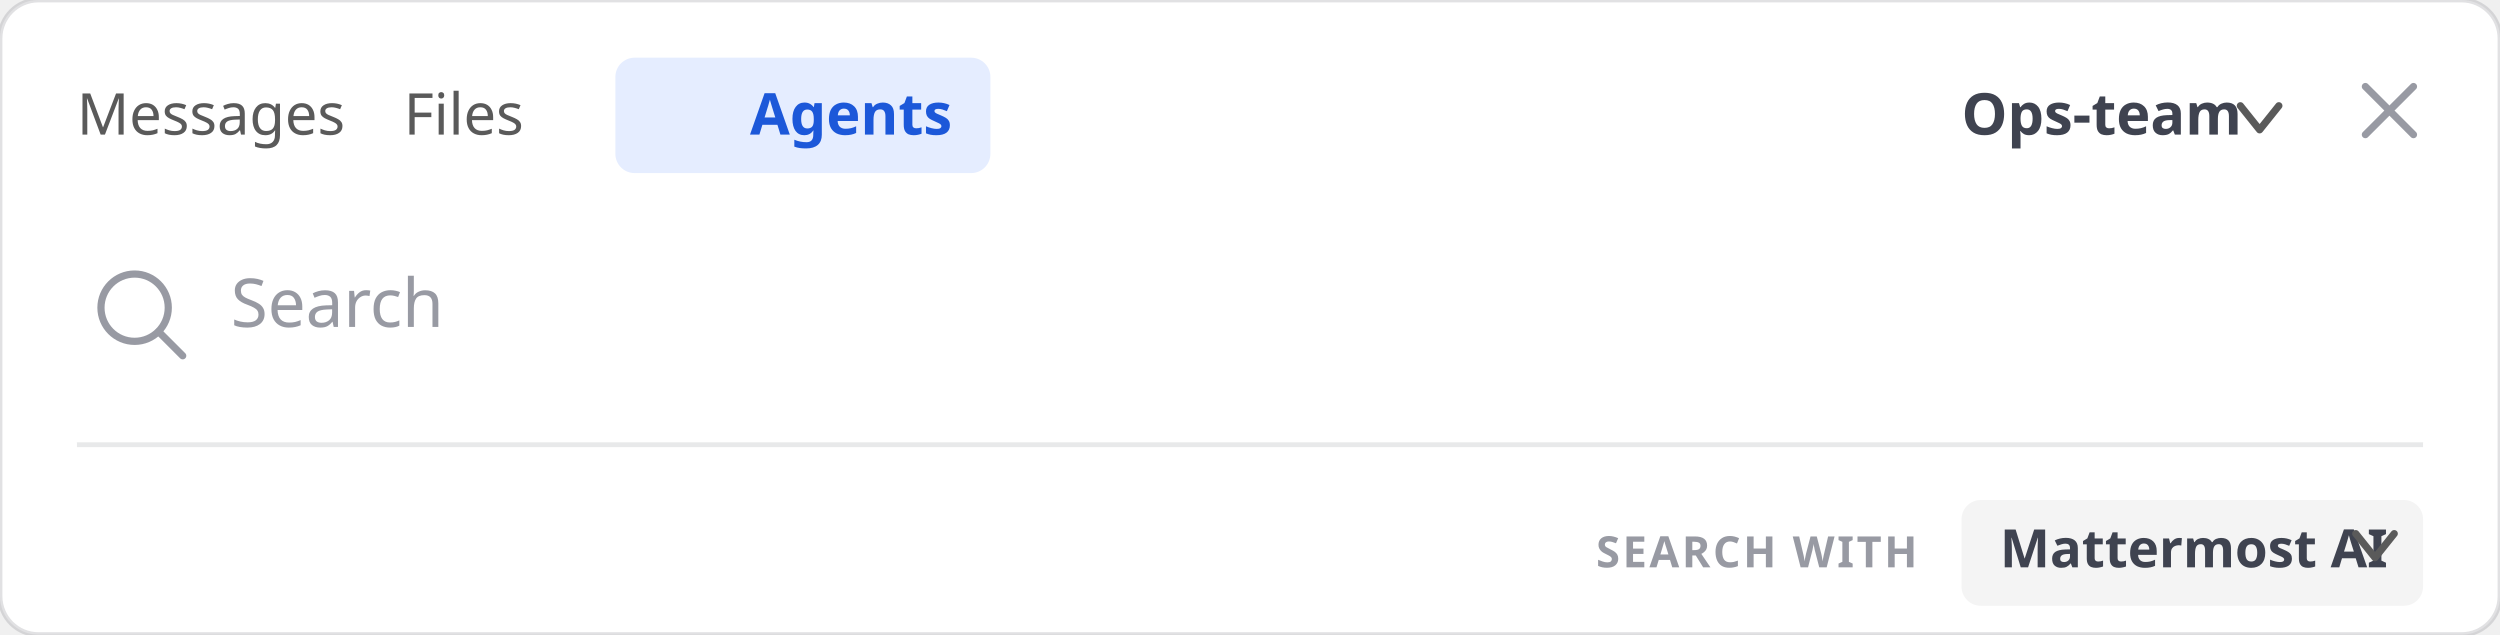
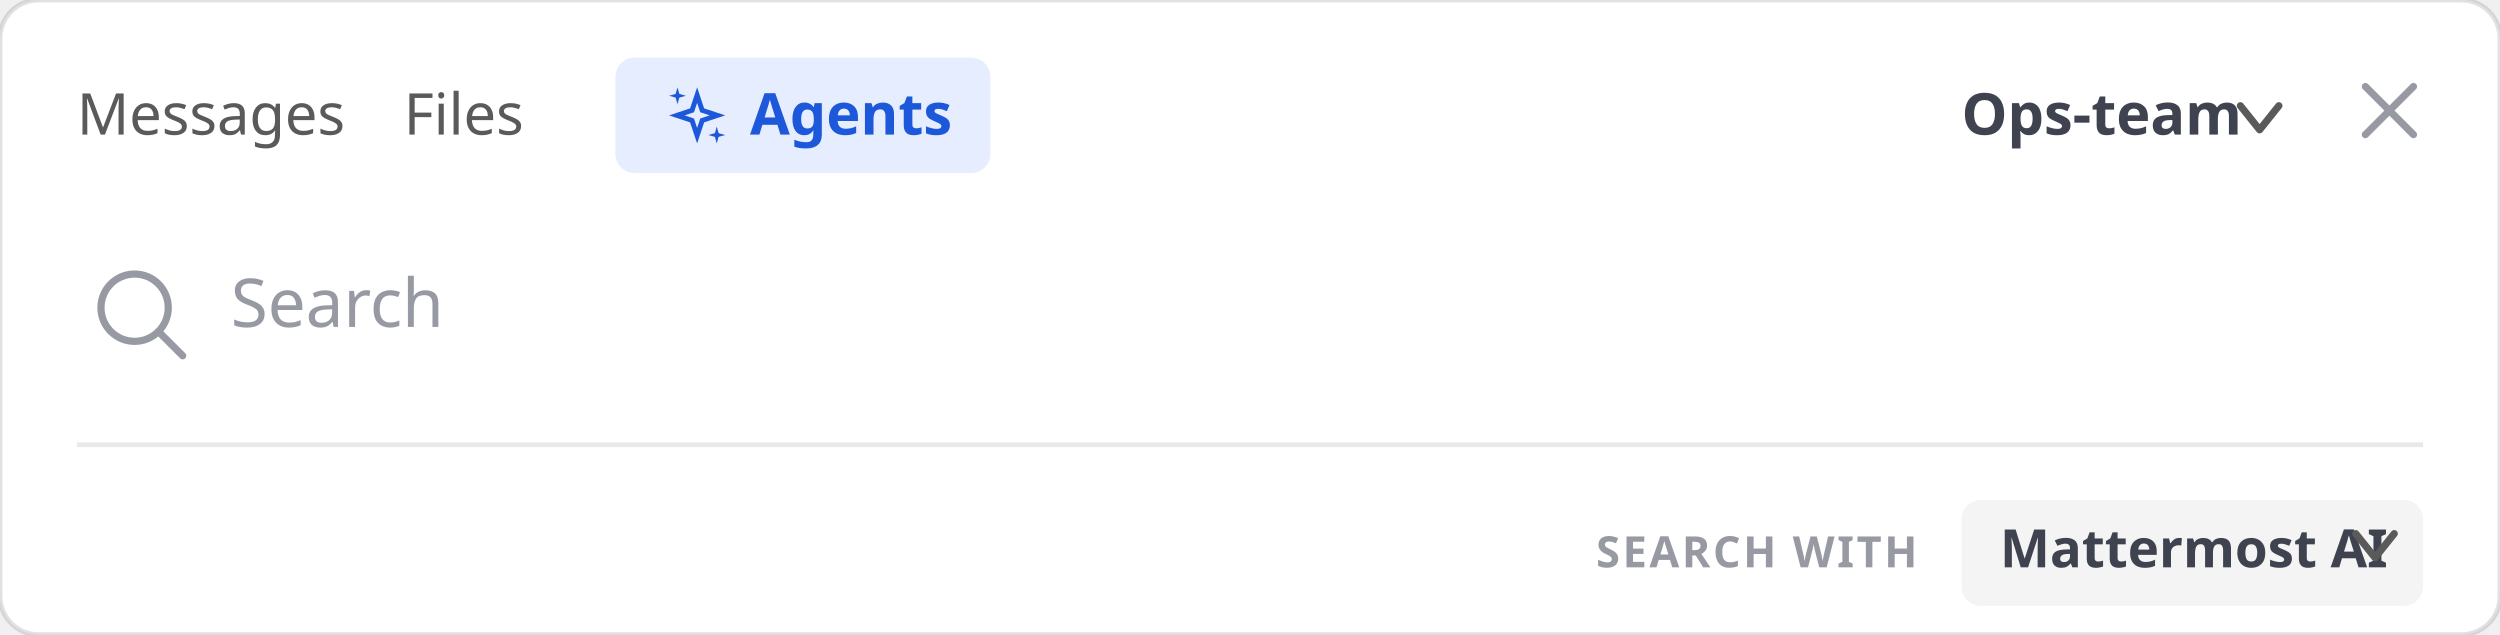
<svg xmlns="http://www.w3.org/2000/svg" width="520" height="132" viewBox="0 0 520 132" font-family="Barlow, system-ui, sans-serif">
+   <defs>
+     <symbol id="mm-ai-icon" viewBox="0 0 24 24">
+       <path fill="currentColor" d="M12,7.534l0.84,2.519l0.277,0.83l0.83,0.277L16.466,12l-2.519,0.84l-0.83,0.277l-0.277,0.83L12,16.466l-0.84-2.519 l-0.277-0.83l-0.83-0.277L7.534,12l2.519-0.84l0.83-0.277l0.277-0.83L12,7.534 M12,2L9.5,9.5L2,12l7.5,2.5L12,22l2.5-7.5L22,12 l-7.5-2.5L12,2L12,2z M5,2L4.34,4.34L2,5l2.34,0.66L5,8l0.66-2.34L8,5L5.66,4.34L5,2L5,2z M19,16l-0.66,2.34L16,19l2.34,0.66L19,22 l0.66-2.34L22,19l-2.34-0.66L19,16L19,16z" />
+     </symbol>
+   </defs>
  <rect width="520" height="132" rx="8" fill="#FFFFFF" stroke="rgba(63,67,80,0.16)" />
  <text x="16" y="28" fill="#5A5A5A" font-size="12">Messages</text>
  <text x="84" y="28" fill="#5A5A5A" font-size="12">Files</text>
  <rect x="128" y="12" width="78" height="24" rx="4" fill="#E5EDFF" />
  <g transform="translate(138,17)" color="#1C58D9">
    <use href="#mm-ai-icon" width="14" height="14" />
  </g>
  <text x="156" y="28" fill="#1C58D9" font-size="12" font-weight="600">Agents</text>
  <text x="408" y="28" fill="#3F4350" font-size="12" font-weight="600">Ops-team</text>
  <path d="M466 22 L470 27 L474 22" fill="none" stroke="#5A5A5A" stroke-width="1.5" stroke-linecap="round" stroke-linejoin="round" />
  <path d="M492 18 L502 28 M502 18 L492 28" stroke="#989AA3" stroke-width="1.5" stroke-linecap="round" />
  <circle cx="28" cy="64" r="7" fill="none" stroke="#989AA3" stroke-width="1.5" />
  <path d="M33 69 L38 74" stroke="#989AA3" stroke-width="1.5" stroke-linecap="round" />
  <text x="48" y="68" fill="#989AA3" font-size="14">Search</text>
  <rect x="16" y="92" width="488" height="1" fill="rgba(63,67,80,0.12)" />
  <text x="332" y="118" fill="#989AA3" font-size="9" font-weight="700" letter-spacing="0.06em">SEARCH WITH</text>
  <rect x="408" y="104" width="96" height="22" rx="4" fill="#F4F4F4" />
  <text x="416" y="118" fill="#3F4350" font-size="11" font-weight="600">Mattermost AI</text>
  <path d="M490 111 L494 116 L498 111" fill="none" stroke="#5A5A5A" stroke-width="1.5" stroke-linecap="round" stroke-linejoin="round" />
</svg>
